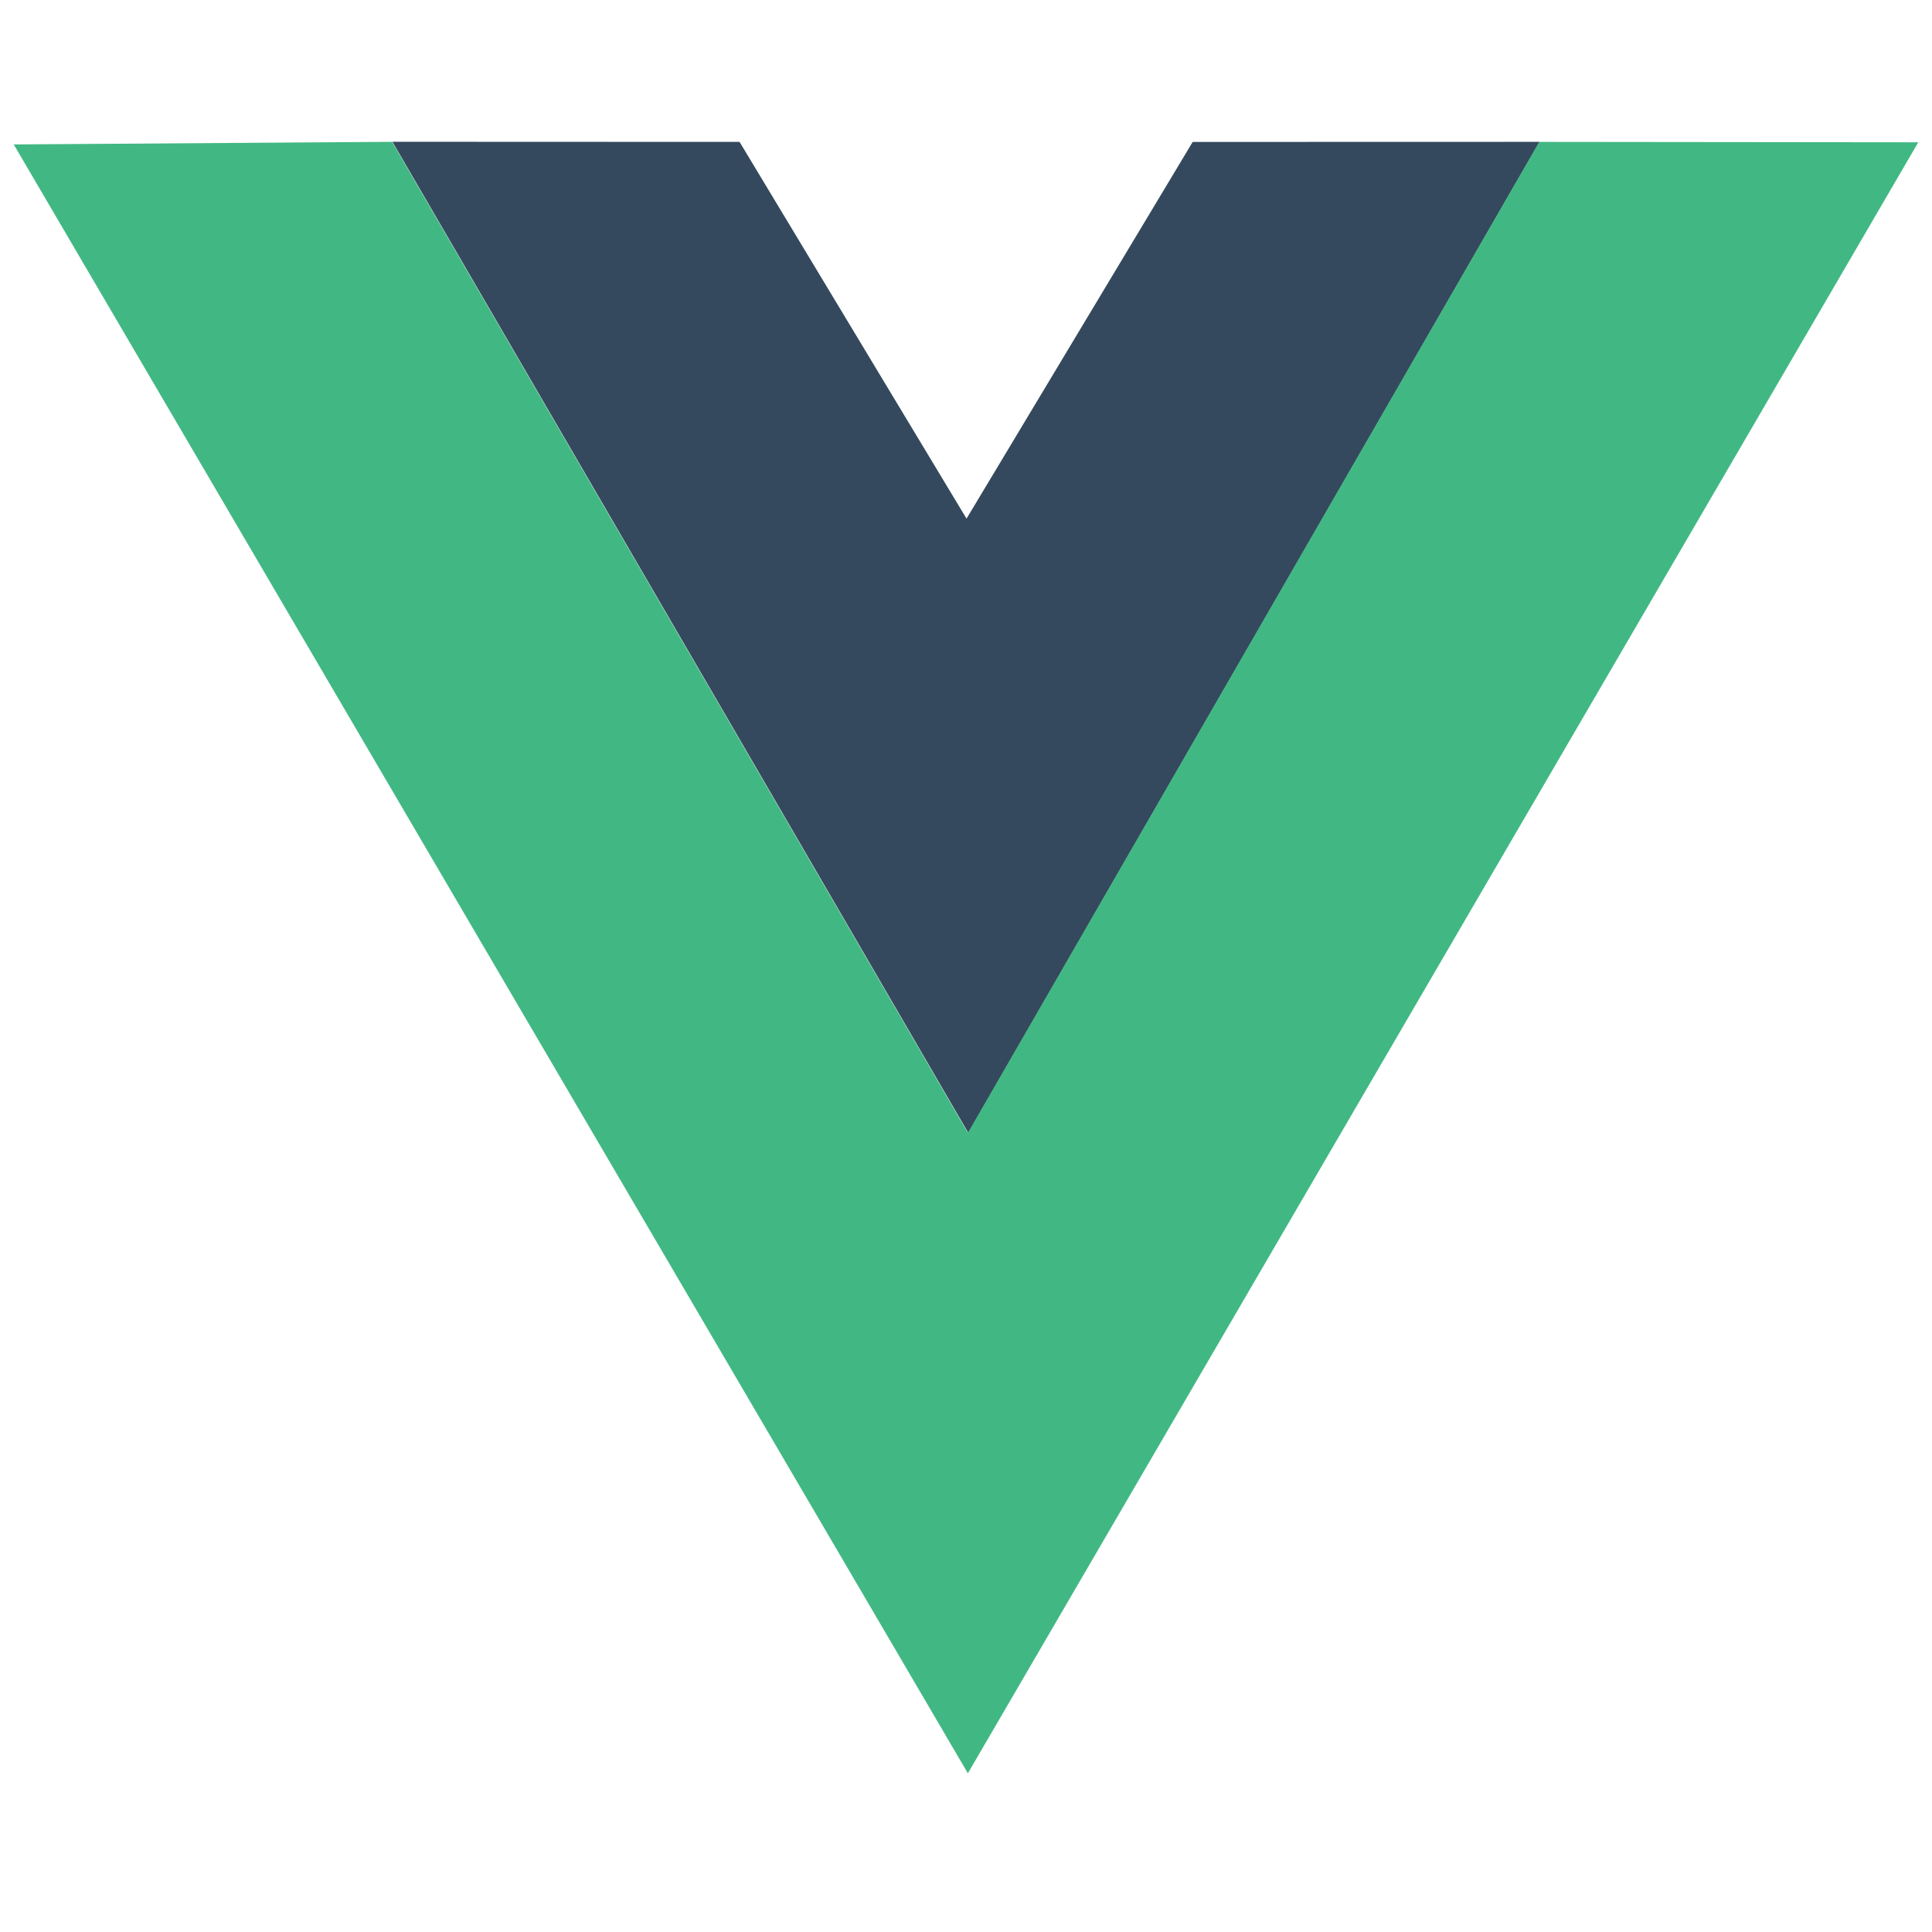
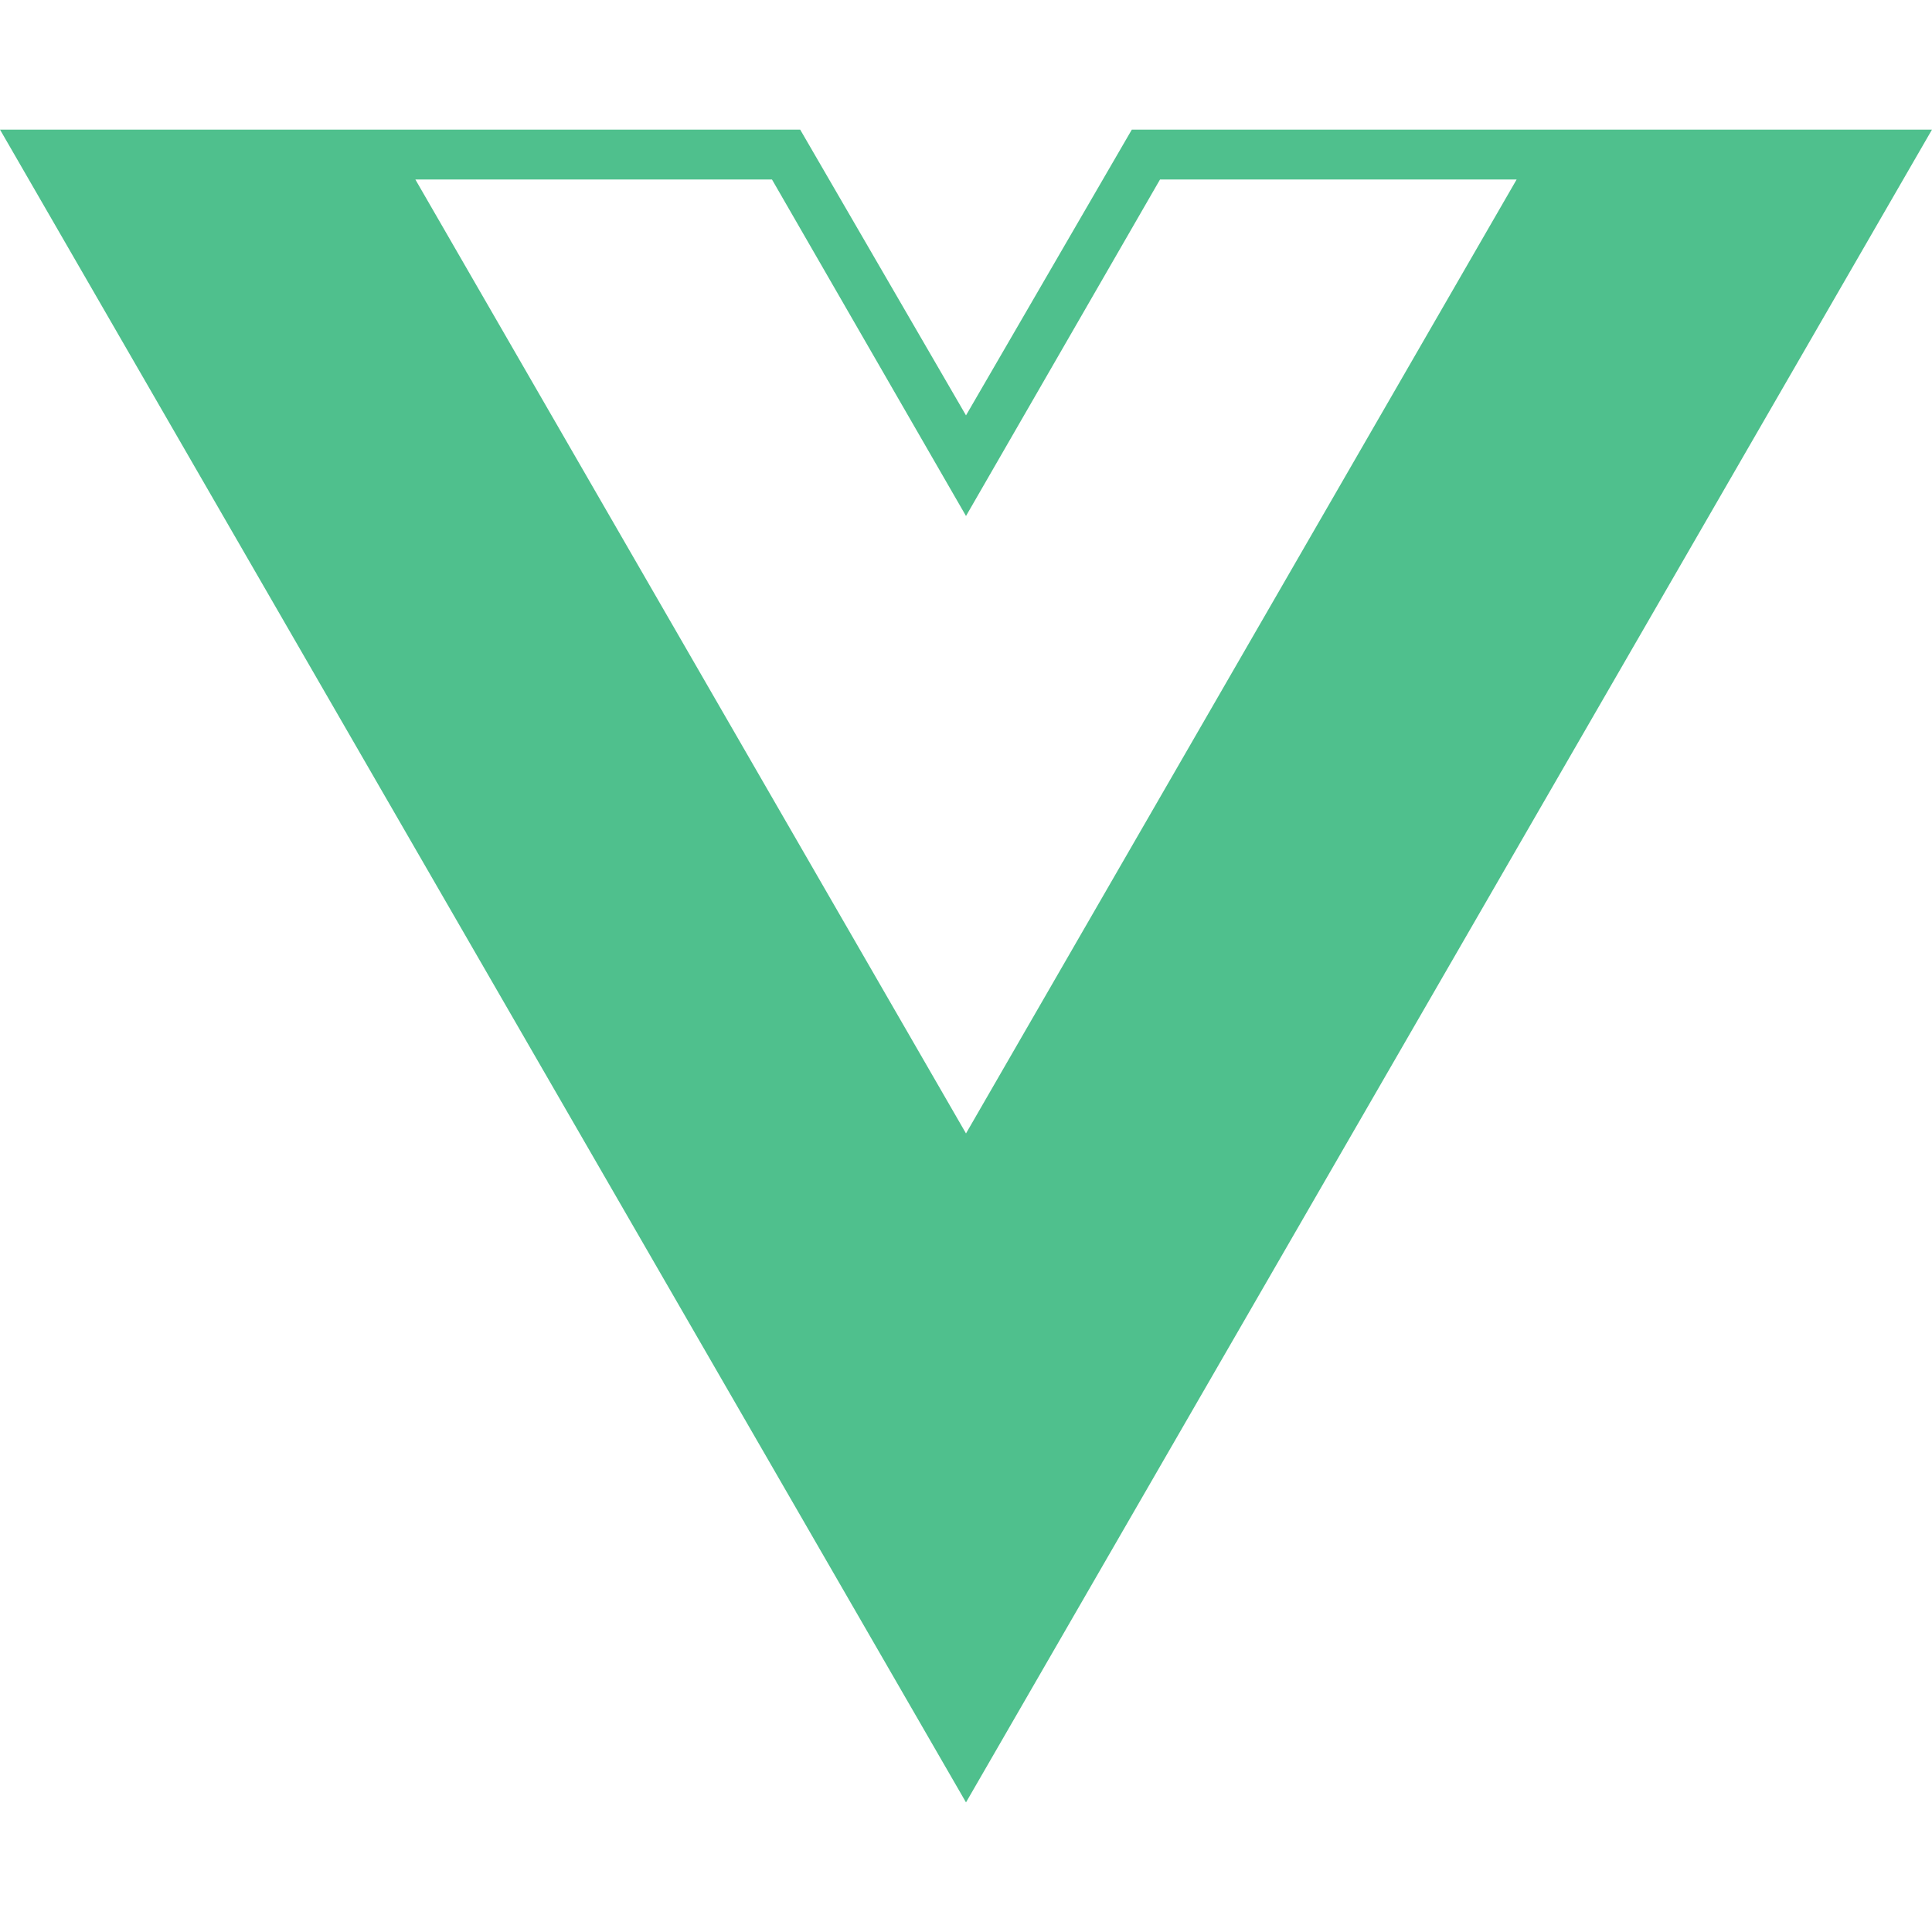
- <svg xmlns="http://www.w3.org/2000/svg" viewBox="0 0 128 128">
-   <path d="M0 8.934l49.854.158 14.167 24.47 14.432-24.47L128 8.935l-63.834 110.14zm126.98.637l-24.36.02-38.476 66.053L25.691 9.592.942 9.572l63.211 107.89zm-25.149-.008l-22.745.168-15.053 24.647L49.216 9.73l-22.794-.168 37.731 64.476zm-75.834-.17l23.002.009m-23.002-.01l23.002.01" fill="none" />
-   <path d="M25.997 9.393l23.002.009L64.035 34.36 79.018 9.404 102 9.398 64.15 75.053z" fill="#35495e" />
-   <path d="M.91 9.569l25.067-.172 38.15 65.659L101.98 9.401l25.11.026-62.966 108.06z" fill="#41b883" />
+ <svg xmlns="http://www.w3.org/2000/svg" role="img" fill="none" viewBox="0 0 24 24">
+   <path fill="#4FC08D" d="M24,1.61H14.06L12,5.16,9.94,1.61H0L12,22.39ZM12,14.08,5.16,2.23H9.59L12,6.41l2.41-4.18h4.43Z" />
</svg>
